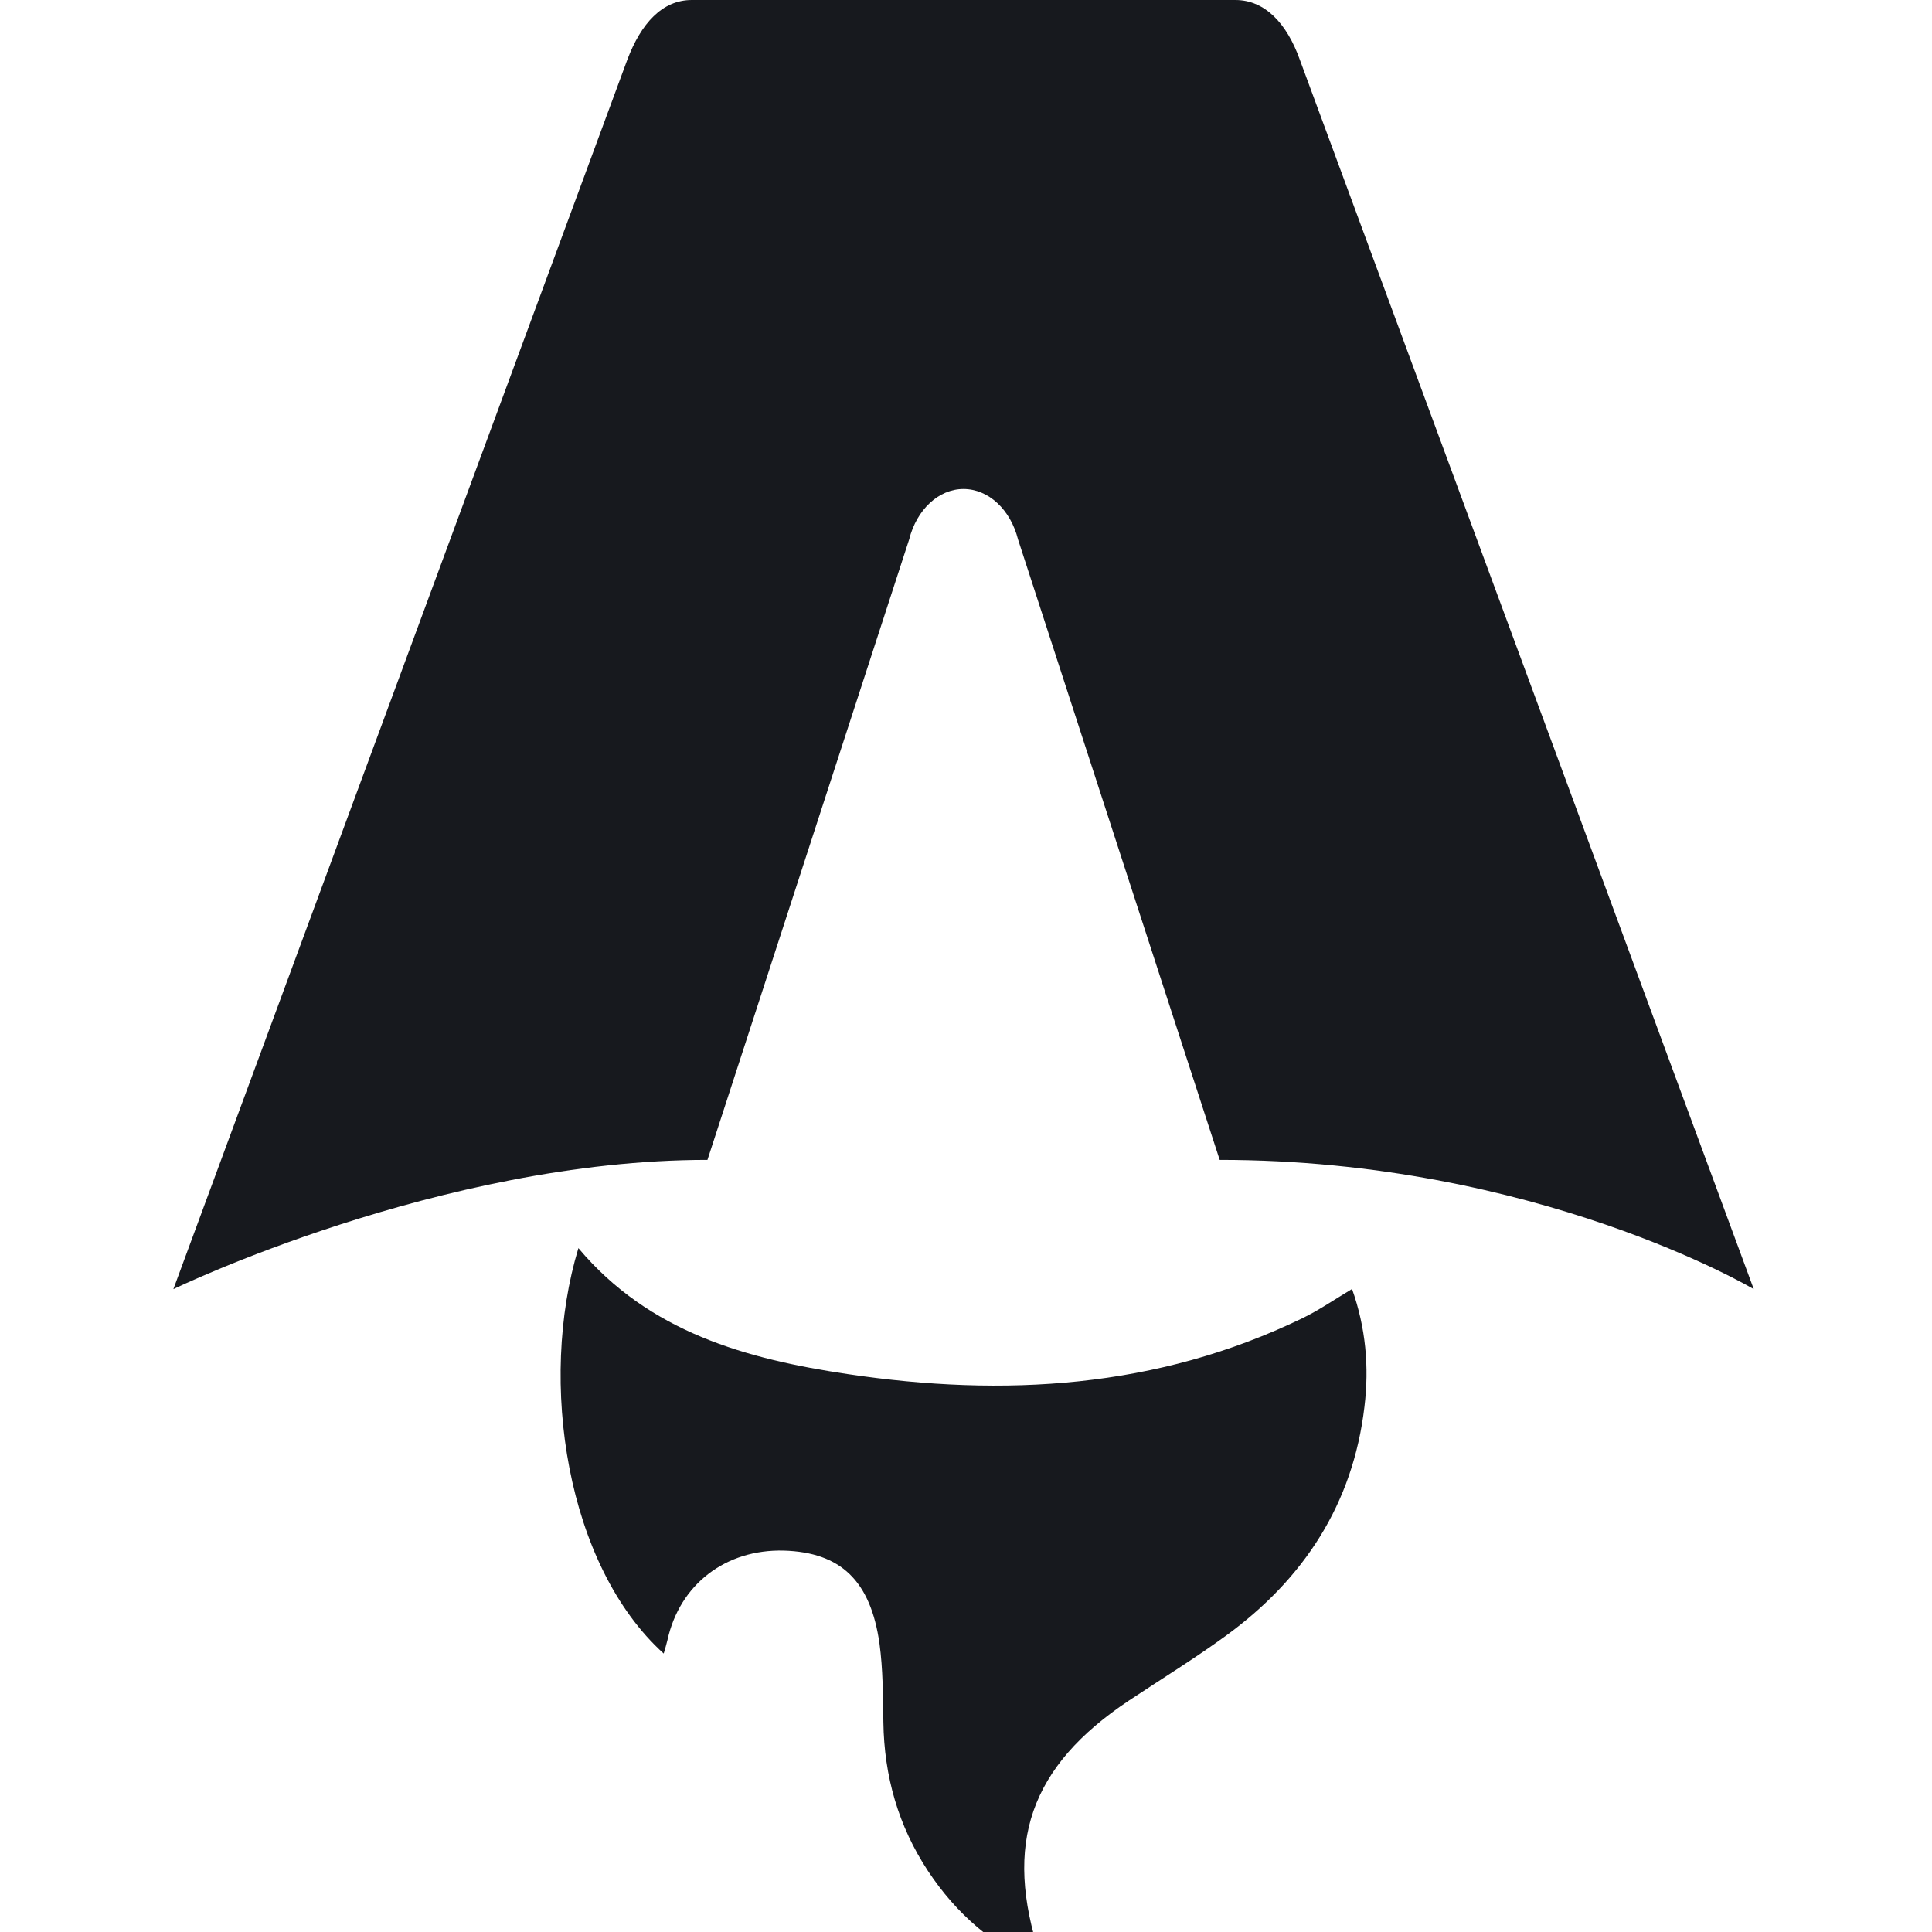
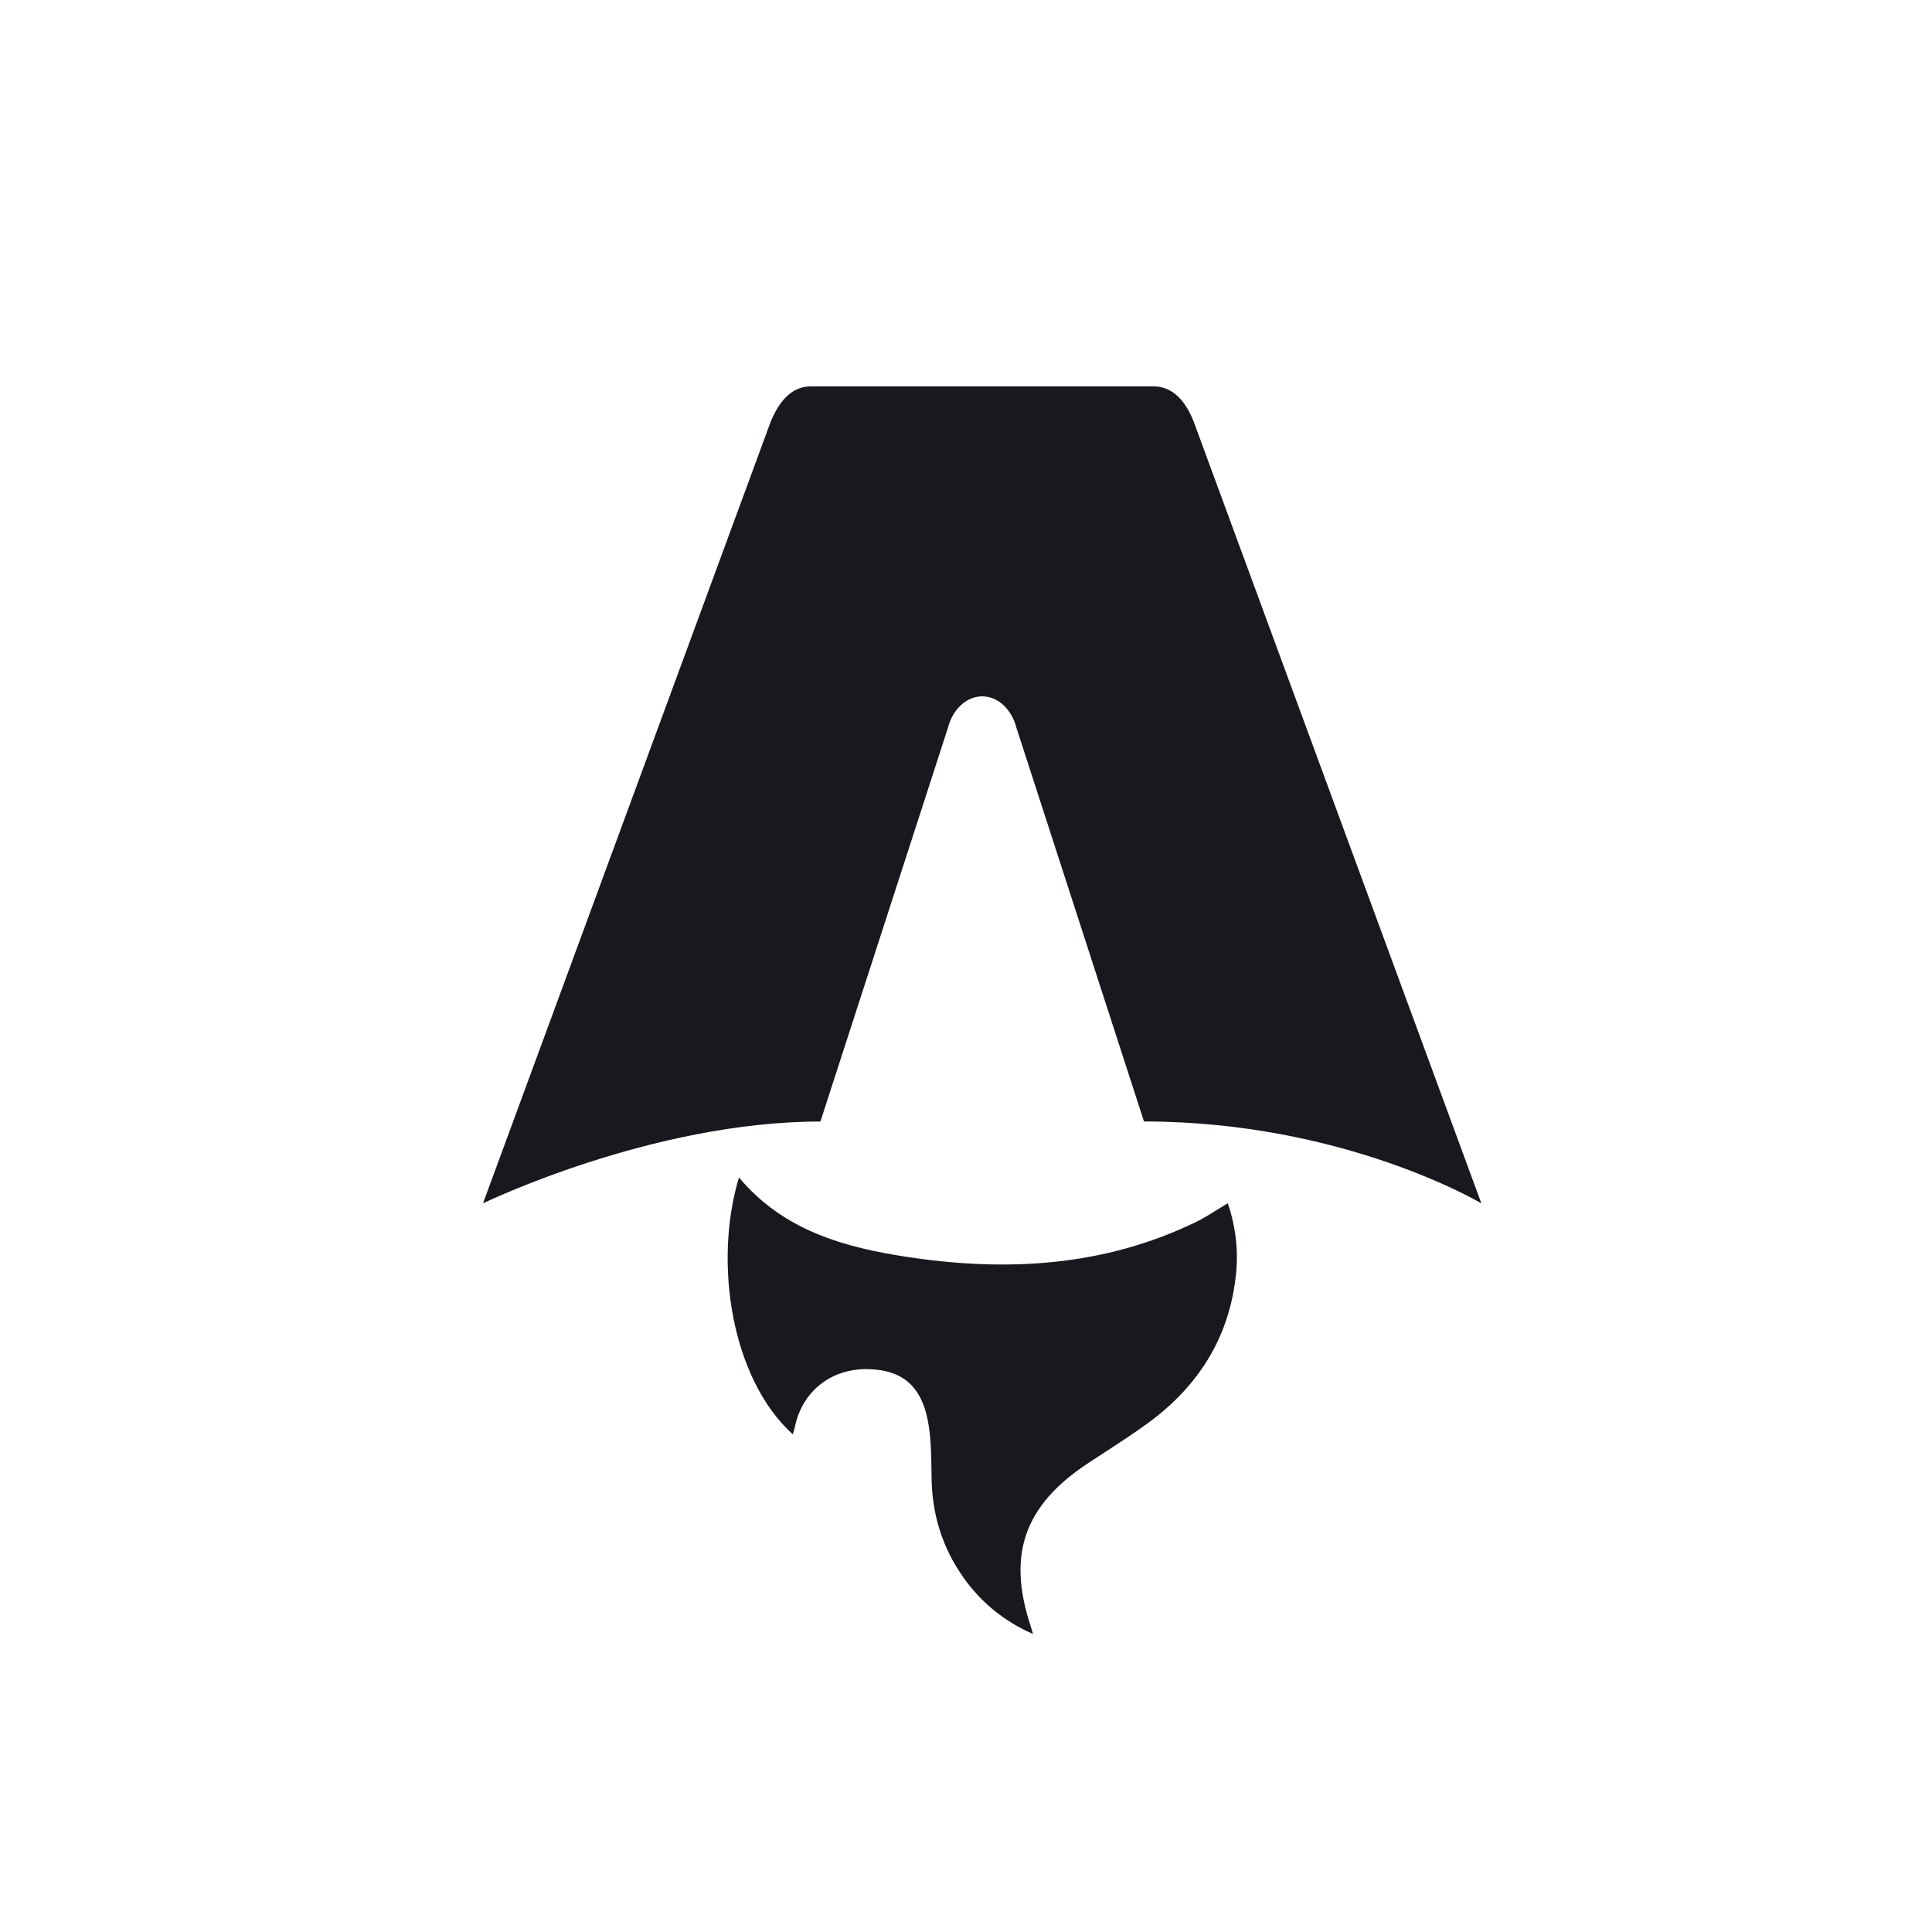
- <svg xmlns="http://www.w3.org/2000/svg" width="25px" height="25px" viewBox="0 0 32 39" version="1.1">
-   <g id="surface1">
-     <path style=" stroke:none;fill-rule:nonzero;fill:rgb(9.02%,9.804%,11.765%);fill-opacity:1;" d="M 9.902 33.383 C 7.934 31.609 7.359 27.891 8.176 25.195 C 9.602 26.895 11.57 27.434 13.613 27.738 C 16.762 28.207 19.855 28.031 22.785 26.613 C 23.117 26.453 23.43 26.238 23.793 26.02 C 24.07 26.801 24.141 27.594 24.043 28.398 C 23.812 30.359 22.82 31.875 21.242 33.023 C 20.609 33.484 19.941 33.895 19.289 34.328 C 17.289 35.66 16.746 37.219 17.5 39.492 C 17.516 39.547 17.531 39.602 17.574 39.738 C 16.551 39.285 15.805 38.633 15.234 37.77 C 14.633 36.859 14.348 35.855 14.332 34.766 C 14.324 34.234 14.324 33.699 14.254 33.18 C 14.074 31.906 13.469 31.336 12.324 31.301 C 11.148 31.27 10.219 31.984 9.973 33.109 C 9.953 33.195 9.926 33.281 9.898 33.379 Z M 9.902 33.383 " />
-     <path style=" stroke:none;fill-rule:nonzero;fill:rgb(9.02%,9.804%,11.765%);fill-opacity:1;" d="M 0 26.023 C 0 26.023 5.383 23.414 10.781 23.414 L 14.852 10.891 C 15.004 10.285 15.449 9.871 15.949 9.871 C 16.453 9.871 16.898 10.285 17.051 10.891 L 21.121 23.414 C 27.512 23.414 31.902 26.023 31.902 26.023 C 31.902 26.023 22.758 1.254 22.738 1.203 C 22.477 0.473 22.035 0 21.438 0 L 10.465 0 C 9.867 0 9.441 0.473 9.164 1.203 C 9.145 1.254 0 26.023 0 26.023 Z M 0 26.023 " />
-   </g>
+ <svg xmlns="http://www.w3.org/2000/svg" width="40" height="40" fill="none">
+   <path fill="#17191E" fill-rule="evenodd" d="M16.986 23.22c-3.498 0-6.986 1.694-6.986 1.694s5.924-16.1 5.937-16.131c.181-.476.457-.783.844-.783h7.11c.386 0 .673.307.843.783l5.936 16.131s-2.843-1.695-6.985-1.695l-2.637-8.14c-.1-.395-.387-.662-.713-.662-.325 0-.614.268-.712.661l-2.637 8.141Zm-.572 6.477h.001-.001ZM15.3 24.378c-.532 1.751-.16 4.168 1.115 5.319l.017-.061a1.42 1.42 0 0 0 .03-.116c.16-.73.762-1.195 1.524-1.173.741.021 1.135.392 1.25 1.22.042.307.046.62.05.933l.001.098c.01.707.195 1.361.585 1.952a3.4 3.4 0 0 0 1.515 1.279l-.018-.06a4.332 4.332 0 0 0-.03-.1c-.488-1.476-.137-2.49 1.16-3.356l.398-.261c.293-.19.585-.38.867-.586 1.022-.747 1.665-1.732 1.817-3.007a3.404 3.404 0 0 0-.162-1.547c-.076.045-.148.09-.218.134-.15.094-.29.182-.437.253-1.897.921-3.902 1.035-5.944.73-1.322-.197-2.599-.547-3.52-1.651Z" clip-rule="evenodd" />
</svg>
